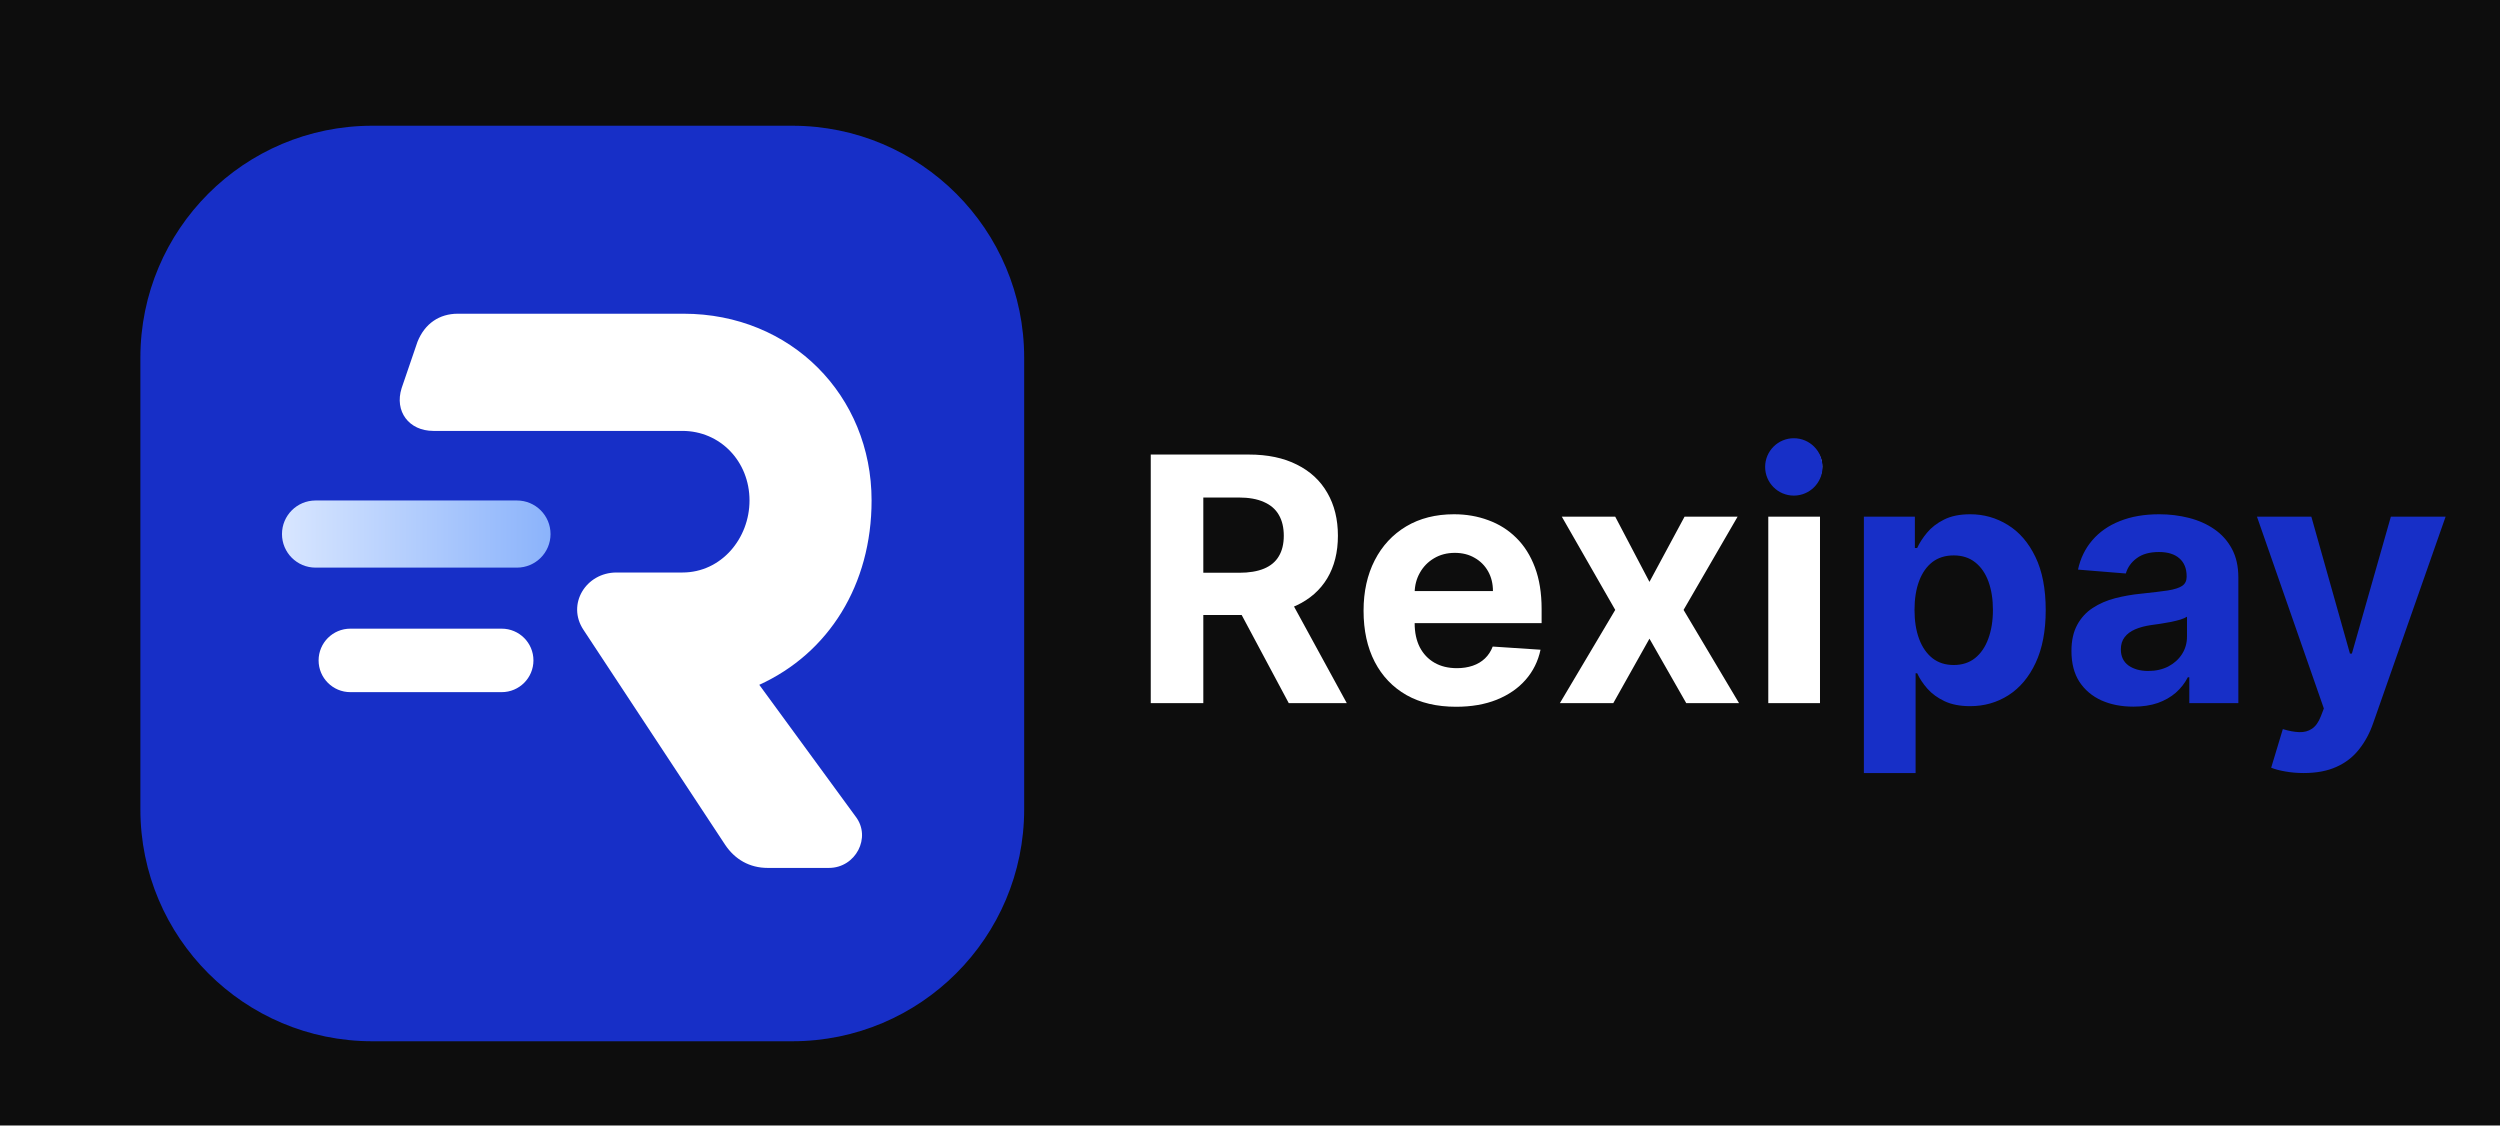
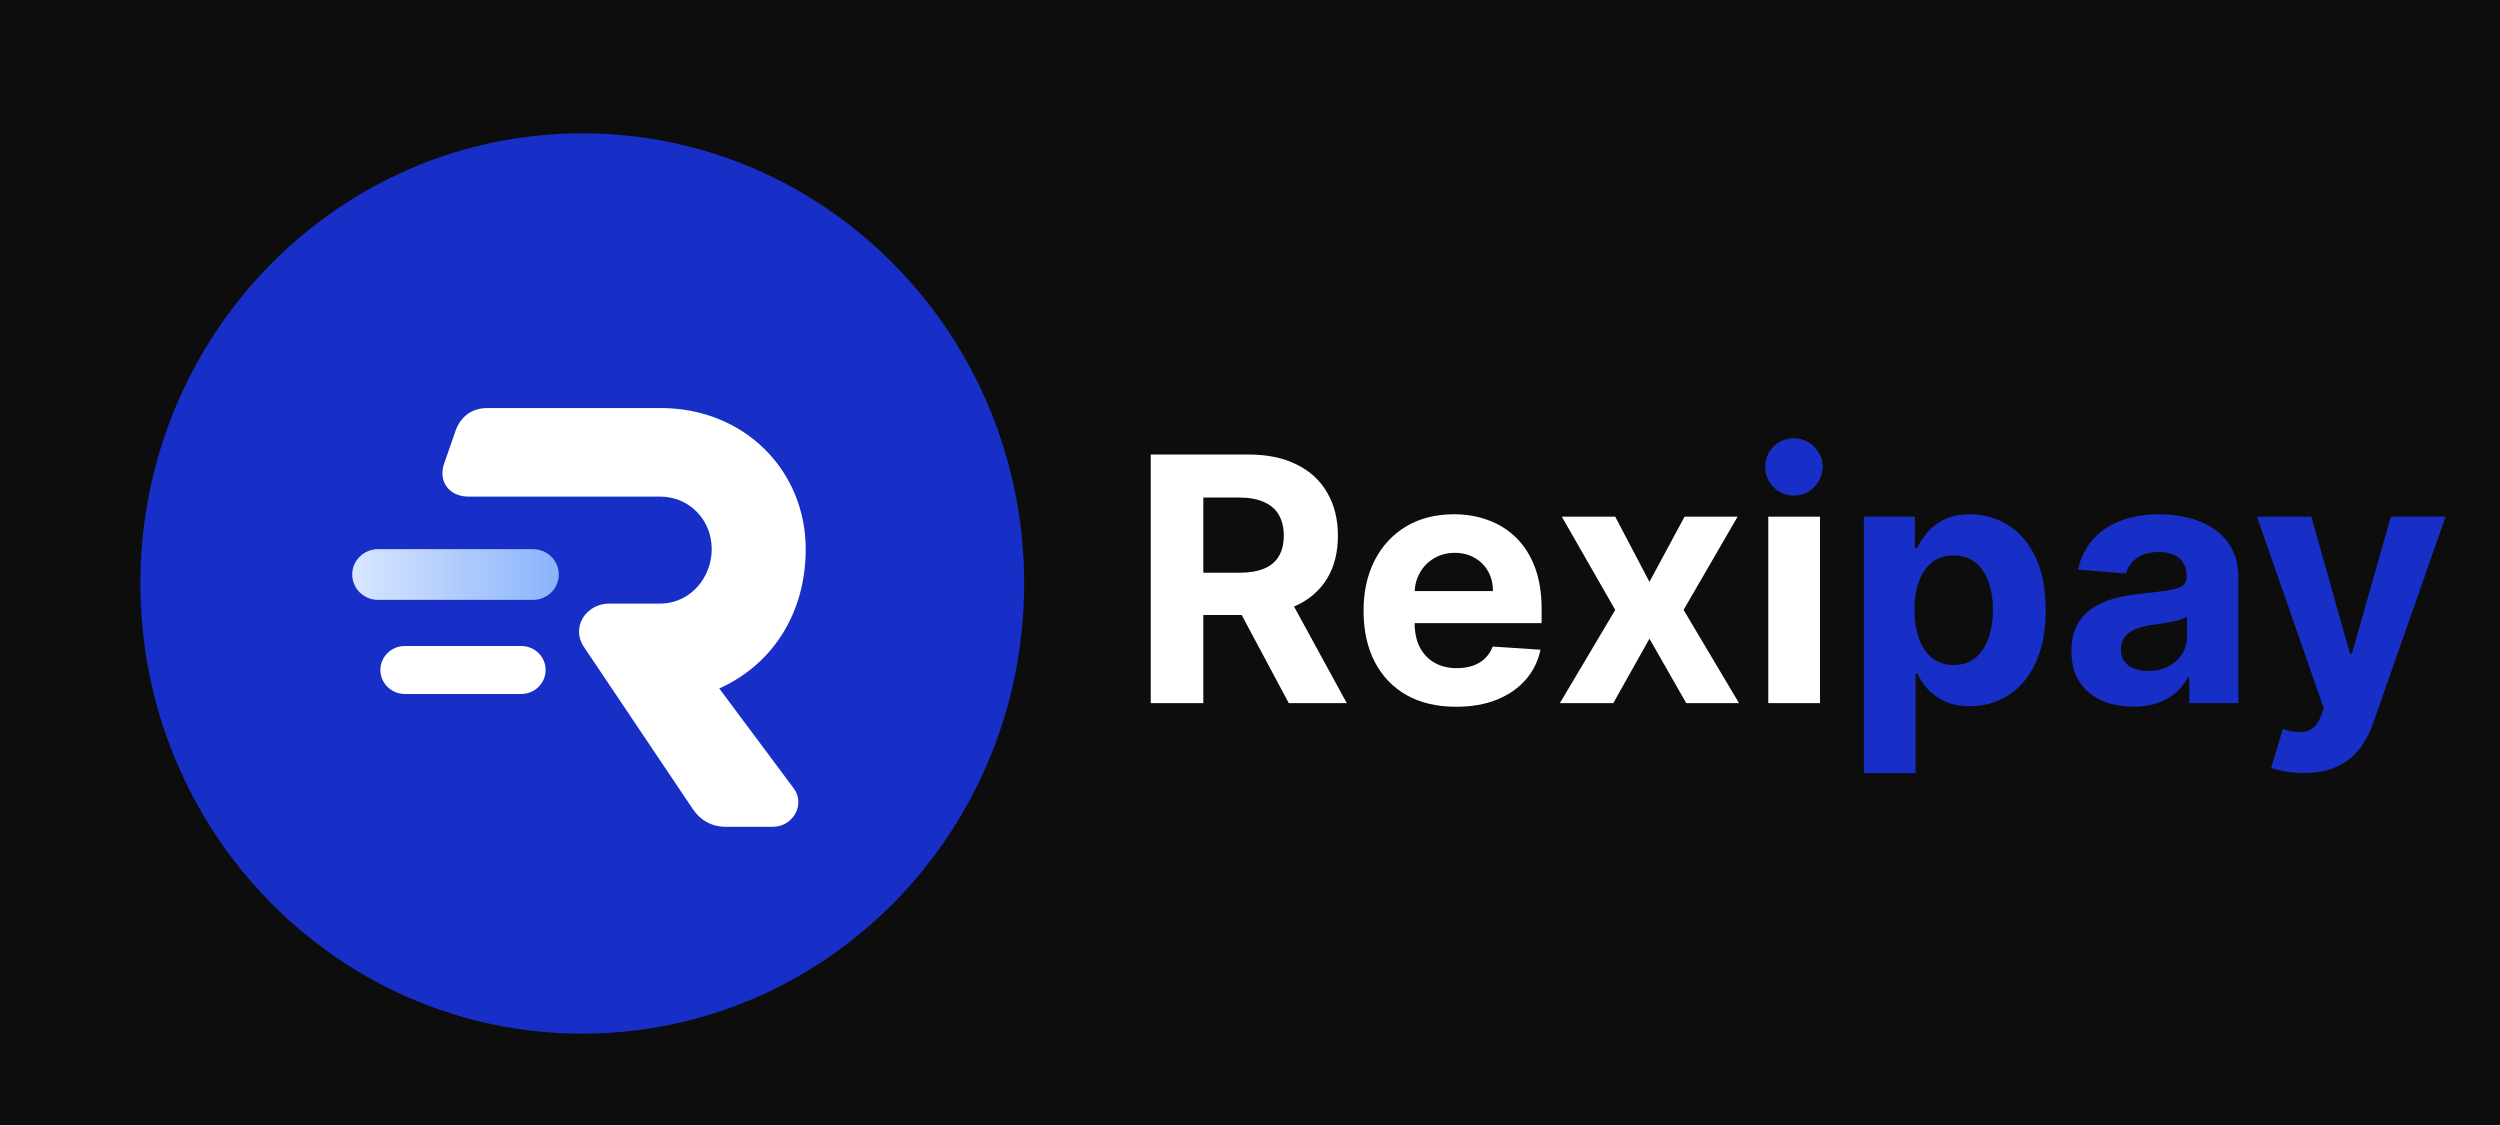
<svg xmlns="http://www.w3.org/2000/svg" width="2048" height="922" viewBox="0 0 2048 922" fill="none">
-   <g clip-path="url(#clip0_4102_7082)">
-     <path d="M2048 0H0V922H2048V0Z" fill="#0D0D0D" />
-     <path d="M649 103H305C200.066 103 115 188.066 115 293V663C115 767.934 200.066 853 305 853H649C753.934 853 839 767.934 839 663V293C839 188.066 753.934 103 649 103Z" fill="#172FC7" />
-     <path d="M423.5 410H258.5C243.312 410 231 422.312 231 437.5C231 452.688 243.312 465 258.5 465H423.5C438.688 465 451 452.688 451 437.5C451 422.312 438.688 410 423.5 410Z" fill="url(#paint0_linear_4102_7082)" />
-     <path d="M411 515H287C272.641 515 261 526.641 261 541C261 555.359 272.641 567 287 567H411C425.359 567 437 555.359 437 541C437 526.641 425.359 515 411 515Z" fill="white" />
-     <path d="M375 257C360 257 348 265 342 280L329 318C323 337 335 353 355 353H559C590 353 614 378 614 410C614 441 591 469 559 469H505C480 469 464 495 478 516L594 692C602 704 614 711 629 711H679C701 711 714 686 701 669L622 561C679 535 714 479 714 410C714 324 648 257 560 257H375Z" fill="white" />
-     <path d="M942.699 576V372.364H1023.04C1038.42 372.364 1051.54 375.115 1062.41 380.616C1073.35 386.052 1081.67 393.775 1087.37 403.784C1093.14 413.727 1096.02 425.427 1096.02 438.884C1096.02 452.406 1093.11 464.04 1087.27 473.784C1081.44 483.462 1072.99 490.886 1061.92 496.057C1050.91 501.227 1037.59 503.812 1021.95 503.812H968.153V469.21H1014.99C1023.21 469.21 1030.03 468.083 1035.47 465.83C1040.9 463.576 1044.95 460.195 1047.6 455.688C1050.32 451.18 1051.68 445.579 1051.68 438.884C1051.68 432.122 1050.32 426.421 1047.6 421.781C1044.95 417.141 1040.87 413.628 1035.37 411.241C1029.93 408.789 1023.07 407.562 1014.79 407.562H985.753V576H942.699ZM1052.67 483.33L1103.28 576H1055.75L1006.24 483.33H1052.67ZM1192.79 578.983C1177.08 578.983 1163.56 575.801 1152.23 569.438C1140.96 563.008 1132.27 553.926 1126.18 542.193C1120.08 530.394 1117.03 516.44 1117.03 500.332C1117.03 484.622 1120.08 470.834 1126.18 458.969C1132.27 447.103 1140.86 437.856 1151.93 431.227C1163.06 424.598 1176.12 421.284 1191.1 421.284C1201.18 421.284 1210.56 422.908 1219.24 426.156C1227.99 429.338 1235.62 434.144 1242.11 440.574C1248.68 447.004 1253.78 455.091 1257.43 464.835C1261.07 474.513 1262.89 485.848 1262.89 498.841V510.474H1133.93V484.224H1223.02C1223.02 478.126 1221.7 472.723 1219.04 468.017C1216.39 463.311 1212.71 459.632 1208.01 456.98C1203.37 454.262 1197.97 452.903 1191.8 452.903C1185.37 452.903 1179.67 454.395 1174.7 457.378C1169.79 460.295 1165.95 464.239 1163.16 469.21C1160.38 474.116 1158.95 479.584 1158.89 485.616V510.574C1158.89 518.131 1160.28 524.66 1163.06 530.162C1165.92 535.664 1169.93 539.906 1175.1 542.889C1180.27 545.872 1186.4 547.364 1193.49 547.364C1198.2 547.364 1202.51 546.701 1206.42 545.375C1210.33 544.049 1213.68 542.061 1216.46 539.409C1219.24 536.758 1221.36 533.509 1222.82 529.665L1262 532.25C1260.01 541.663 1255.93 549.883 1249.77 556.909C1243.67 563.869 1235.78 569.305 1226.1 573.216C1216.49 577.061 1205.39 578.983 1192.79 578.983ZM1323.2 423.273L1351.24 476.668L1379.98 423.273H1423.43L1379.18 499.636L1424.62 576H1381.37L1351.24 523.202L1321.61 576H1277.86L1323.2 499.636L1279.45 423.273H1323.2ZM1448.58 576V423.273H1490.94V576H1448.58ZM1469.86 403.585C1463.56 403.585 1458.16 401.497 1453.65 397.321C1449.21 393.079 1446.99 388.008 1446.99 382.108C1446.99 376.275 1449.21 371.27 1453.65 367.094C1458.16 362.851 1463.56 360.73 1469.86 360.73C1476.16 360.73 1481.53 362.851 1485.97 367.094C1490.48 371.27 1492.73 376.275 1492.73 382.108C1492.73 388.008 1490.48 393.079 1485.97 397.321C1481.53 401.497 1476.16 403.585 1469.86 403.585Z" fill="white" />
-     <path d="M1526.9 633.273V423.273H1568.66V448.926H1570.55C1572.41 444.816 1575.09 440.64 1578.61 436.398C1582.19 432.089 1586.83 428.509 1592.53 425.659C1598.3 422.742 1605.45 421.284 1614.01 421.284C1625.14 421.284 1635.42 424.201 1644.83 430.034C1654.24 435.801 1661.77 444.518 1667.4 456.185C1673.04 467.785 1675.85 482.335 1675.85 499.835C1675.85 516.871 1673.1 531.256 1667.6 542.989C1662.16 554.655 1654.74 563.505 1645.33 569.537C1635.98 575.503 1625.51 578.486 1613.91 578.486C1605.69 578.486 1598.69 577.127 1592.93 574.409C1587.23 571.691 1582.55 568.277 1578.91 564.168C1575.26 559.991 1572.48 555.782 1570.55 551.54H1569.26V633.273H1526.9ZM1568.37 499.636C1568.37 508.718 1569.63 516.639 1572.14 523.401C1574.66 530.162 1578.31 535.432 1583.08 539.21C1587.86 542.922 1593.66 544.778 1600.48 544.778C1607.38 544.778 1613.21 542.889 1617.98 539.111C1622.76 535.266 1626.37 529.963 1628.82 523.202C1631.34 516.374 1632.6 508.519 1632.6 499.636C1632.6 490.82 1631.37 483.064 1628.92 476.369C1626.47 469.674 1622.86 464.437 1618.08 460.659C1613.31 456.881 1607.44 454.991 1600.48 454.991C1593.59 454.991 1587.76 456.814 1582.98 460.46C1578.28 464.106 1574.66 469.277 1572.14 475.972C1569.63 482.667 1568.37 490.555 1568.37 499.636ZM1747.64 578.884C1737.9 578.884 1729.21 577.193 1721.59 573.812C1713.97 570.366 1707.94 565.295 1703.49 558.599C1699.12 551.838 1696.93 543.42 1696.93 533.344C1696.93 524.859 1698.49 517.733 1701.61 511.966C1704.72 506.199 1708.96 501.559 1714.33 498.045C1719.7 494.532 1725.8 491.881 1732.63 490.091C1739.52 488.301 1746.75 487.042 1754.3 486.312C1763.19 485.384 1770.35 484.523 1775.78 483.727C1781.22 482.866 1785.16 481.606 1787.61 479.949C1790.07 478.292 1791.29 475.839 1791.29 472.591V471.994C1791.29 465.697 1789.3 460.825 1785.33 457.378C1781.42 453.931 1775.85 452.207 1768.62 452.207C1761 452.207 1754.93 453.898 1750.43 457.278C1745.92 460.593 1742.94 464.769 1741.48 469.807L1702.3 466.625C1704.29 457.345 1708.2 449.324 1714.03 442.562C1719.87 435.735 1727.39 430.498 1736.61 426.852C1745.89 423.14 1756.62 421.284 1768.82 421.284C1777.31 421.284 1785.43 422.278 1793.18 424.267C1801 426.256 1807.93 429.338 1813.96 433.514C1820.06 437.69 1824.87 443.06 1828.38 449.622C1831.89 456.118 1833.65 463.907 1833.65 472.989V576H1793.48V554.821H1792.29C1789.83 559.594 1786.55 563.803 1782.44 567.449C1778.33 571.028 1773.39 573.846 1767.63 575.901C1761.86 577.889 1755.2 578.884 1747.64 578.884ZM1759.77 549.651C1766 549.651 1771.51 548.424 1776.28 545.972C1781.05 543.453 1784.8 540.072 1787.51 535.83C1790.23 531.587 1791.59 526.781 1791.59 521.412V505.205C1790.27 506.066 1788.44 506.862 1786.12 507.591C1783.87 508.254 1781.32 508.884 1778.47 509.48C1775.62 510.01 1772.77 510.508 1769.91 510.972C1767.06 511.369 1764.48 511.734 1762.16 512.065C1757.19 512.795 1752.85 513.955 1749.13 515.545C1745.42 517.136 1742.54 519.291 1740.48 522.009C1738.43 524.66 1737.4 527.974 1737.4 531.952C1737.4 537.719 1739.49 542.127 1743.66 545.176C1747.91 548.159 1753.28 549.651 1759.77 549.651ZM1887.19 633.273C1881.83 633.273 1876.79 632.842 1872.08 631.98C1867.44 631.185 1863.6 630.157 1860.55 628.898L1870.09 597.278C1875.06 598.803 1879.54 599.632 1883.52 599.764C1887.56 599.897 1891.04 598.969 1893.96 596.98C1896.94 594.991 1899.36 591.611 1901.21 586.838L1903.7 580.375L1848.91 423.273H1893.46L1925.08 535.432H1926.67L1958.59 423.273H2003.43L1944.07 592.506C1941.22 600.725 1937.34 607.884 1932.44 613.983C1927.6 620.148 1921.47 624.887 1914.04 628.202C1906.62 631.582 1897.67 633.273 1887.19 633.273Z" fill="#172FC7" />
-     <circle cx="1469.5" cy="382.5" r="23.5" fill="#172FC7" />
+   <g clip-path="url(#clip0_4115_6861)">
+     <mask id="mask0_4115_6861" style="mask-type:luminance" maskUnits="userSpaceOnUse" x="0" y="0" width="2048" height="922">
+       <path d="M2048 0H0V922H2048V0Z" fill="white" />
+     </mask>
+     <g mask="url(#mask0_4115_6861)">
+       <path d="M2048 0H0V922H2048V0Z" fill="#0D0D0D" />
+       <ellipse cx="477" cy="477.998" rx="362" ry="368.779" fill="#172FC7" />
+       <path d="M436.601 449.875H309.694C298.013 449.875 288.543 459.177 288.543 470.653C288.543 482.128 298.013 491.43 309.694 491.43H436.601C448.282 491.43 457.752 482.128 457.752 470.653C457.752 459.177 448.282 449.875 436.601 449.875Z" fill="url(#paint0_linear_4115_6861)" />
+       <path d="M426.989 529.211H331.617C320.572 529.211 311.619 538.006 311.619 548.855C311.619 559.704 320.572 568.499 331.617 568.499H426.989C438.033 568.499 446.986 559.704 446.986 548.855C446.986 538.006 438.033 529.211 426.989 529.211Z" fill="white" />
+       <path d="M399.04 334.281C387.492 334.281 378.253 340.326 373.634 351.659L363.625 380.37C359.005 394.725 368.244 406.814 383.642 406.814H540.701C564.568 406.814 583.045 425.703 583.045 449.88C583.045 473.302 565.337 494.457 540.701 494.457H499.126C479.879 494.457 467.561 514.102 478.339 529.968L567.647 662.945C573.806 672.011 583.045 677.3 594.594 677.3H633.088C650.026 677.3 660.035 658.411 650.026 645.567L589.204 563.968C633.088 544.324 660.035 502.013 660.035 449.88C660.035 384.903 609.222 334.281 541.471 334.281H399.04Z" fill="white" />
+       <path d="M942.699 575.997V372.361H1023.04C1038.42 372.361 1051.54 375.112 1062.41 380.613C1073.35 386.049 1081.67 393.772 1087.37 403.781C1093.14 413.724 1096.02 425.424 1096.02 438.881C1096.02 452.403 1093.11 464.037 1087.27 473.781C1081.44 483.459 1072.99 490.883 1061.92 496.054C1050.91 501.224 1037.59 503.809 1021.95 503.809H968.153V469.207H1014.99C1023.21 469.207 1030.03 468.08 1035.47 465.827C1040.9 463.573 1044.95 460.192 1047.6 455.685C1050.32 451.177 1051.68 445.576 1051.68 438.881C1051.68 432.119 1050.32 426.418 1047.6 421.778C1044.95 417.138 1040.87 413.625 1035.37 411.238C1029.93 408.786 1023.07 407.559 1014.79 407.559H985.753V575.997H942.699ZM1052.67 483.327L1103.28 575.997H1055.75L1006.24 483.327H1052.67ZM1192.79 578.98C1177.08 578.98 1163.56 575.798 1152.23 569.435C1140.96 563.005 1132.27 553.923 1126.18 542.19C1120.08 530.391 1117.03 516.437 1117.03 500.329C1117.03 484.619 1120.08 470.831 1126.18 458.966C1132.27 447.1 1140.86 437.853 1151.93 431.224C1163.06 424.595 1176.12 421.281 1191.1 421.281C1201.18 421.281 1210.56 422.905 1219.24 426.153C1227.99 429.335 1235.62 434.141 1242.11 440.571C1248.68 447.001 1253.78 455.088 1257.43 464.832C1261.07 474.51 1262.89 485.845 1262.89 498.838V510.471H1133.93V484.221H1223.02C1223.02 478.123 1221.7 472.72 1219.04 468.014C1216.39 463.308 1212.71 459.629 1208.01 456.977C1203.37 454.259 1197.97 452.9 1191.8 452.9C1185.37 452.9 1179.67 454.392 1174.7 457.375C1169.79 460.292 1165.95 464.236 1163.16 469.207C1160.38 474.113 1158.95 479.581 1158.89 485.613V510.571C1158.89 518.128 1160.28 524.657 1163.06 530.159C1165.92 535.661 1169.93 539.903 1175.1 542.886C1180.27 545.869 1186.4 547.361 1193.49 547.361C1198.2 547.361 1202.51 546.698 1206.42 545.372C1210.33 544.046 1213.68 542.058 1216.46 539.406C1219.24 536.755 1221.36 533.506 1222.82 529.662L1262 532.247C1260.01 541.66 1255.93 549.88 1249.77 556.906C1243.67 563.866 1235.78 569.302 1226.1 573.213C1216.49 577.058 1205.39 578.98 1192.79 578.98ZM1323.2 423.27L1351.24 476.665L1379.98 423.27H1423.43L1379.18 499.633L1424.62 575.997H1381.37L1351.24 523.199L1321.61 575.997H1277.86L1323.2 499.633L1279.45 423.27H1323.2ZM1448.58 575.997V423.27H1490.94V575.997H1448.58ZM1469.86 403.582C1463.56 403.582 1458.16 401.494 1453.65 397.318C1449.21 393.076 1446.99 388.005 1446.99 382.105C1446.99 376.272 1449.21 371.267 1453.65 367.091C1458.16 362.848 1463.56 360.727 1469.86 360.727C1476.16 360.727 1481.53 362.848 1485.97 367.091C1490.48 371.267 1492.73 376.272 1492.73 382.105C1492.73 388.005 1490.48 393.076 1485.97 397.318C1481.53 401.494 1476.16 403.582 1469.86 403.582Z" fill="white" />
+       <path d="M1526.9 633.27V423.27H1568.66V448.923H1570.55C1572.41 444.813 1575.09 440.637 1578.61 436.395C1582.19 432.086 1586.83 428.506 1592.53 425.656C1598.3 422.739 1605.45 421.281 1614.01 421.281C1625.14 421.281 1635.42 424.198 1644.83 430.031C1654.24 435.798 1661.77 444.515 1667.4 456.182C1673.04 467.782 1675.85 482.332 1675.85 499.832C1675.85 516.868 1673.1 531.253 1667.6 542.986C1662.16 554.652 1654.74 563.502 1645.33 569.534C1635.98 575.5 1625.51 578.483 1613.91 578.483C1605.69 578.483 1598.69 577.124 1592.93 574.406C1587.23 571.688 1582.55 568.274 1578.91 564.165C1575.26 559.988 1572.48 555.779 1570.55 551.537H1569.26V633.27H1526.9ZM1568.37 499.633C1568.37 508.715 1569.63 516.636 1572.14 523.398C1574.66 530.159 1578.31 535.429 1583.08 539.207C1587.86 542.919 1593.66 544.775 1600.48 544.775C1607.38 544.775 1613.21 542.886 1617.98 539.108C1622.76 535.263 1626.37 529.96 1628.82 523.199C1631.34 516.371 1632.6 508.516 1632.6 499.633C1632.6 490.817 1631.37 483.061 1628.92 476.366C1626.47 469.671 1622.86 464.434 1618.08 460.656C1613.31 456.878 1607.44 454.988 1600.48 454.988C1593.59 454.988 1587.76 456.811 1582.98 460.457C1578.28 464.103 1574.66 469.274 1572.14 475.969C1569.63 482.664 1568.37 490.552 1568.37 499.633ZM1747.64 578.881C1737.9 578.881 1729.21 577.19 1721.59 573.809C1713.97 570.363 1707.94 565.292 1703.49 558.596C1699.12 551.835 1696.93 543.417 1696.93 533.341C1696.93 524.856 1698.49 517.73 1701.61 511.963C1704.72 506.196 1708.96 501.556 1714.33 498.042C1719.7 494.529 1725.8 491.878 1732.63 490.088C1739.52 488.298 1746.75 487.039 1754.3 486.309C1763.19 485.381 1770.35 484.52 1775.78 483.724C1781.22 482.863 1785.16 481.603 1787.61 479.946C1790.07 478.289 1791.29 475.836 1791.29 472.588V471.991C1791.29 465.694 1789.3 460.822 1785.33 457.375C1781.42 453.928 1775.85 452.204 1768.62 452.204C1761 452.204 1754.93 453.895 1750.43 457.275C1745.92 460.59 1742.94 464.766 1741.48 469.804L1702.3 466.622C1704.29 457.342 1708.2 449.321 1714.03 442.559C1719.87 435.732 1727.39 430.495 1736.61 426.849C1745.89 423.137 1756.62 421.281 1768.82 421.281C1777.31 421.281 1785.43 422.275 1793.18 424.264C1801 426.253 1807.93 429.335 1813.96 433.511C1820.06 437.687 1824.87 443.057 1828.38 449.619C1831.89 456.115 1833.65 463.904 1833.65 472.986V575.997H1793.48V554.818H1792.29C1789.83 559.591 1786.55 563.8 1782.44 567.446C1778.33 571.025 1773.39 573.843 1767.63 575.898C1761.86 577.886 1755.2 578.881 1747.64 578.881ZM1759.77 549.648C1766 549.648 1771.51 548.421 1776.28 545.969C1781.05 543.45 1784.8 540.069 1787.51 535.827C1790.23 531.584 1791.59 526.778 1791.59 521.409V505.202C1790.27 506.063 1788.44 506.859 1786.12 507.588C1783.87 508.251 1781.32 508.881 1778.47 509.477C1775.62 510.007 1772.77 510.505 1769.91 510.969C1767.06 511.366 1764.48 511.731 1762.16 512.062C1757.19 512.792 1752.85 513.952 1749.13 515.542C1745.42 517.133 1742.54 519.288 1740.48 522.006C1738.43 524.657 1737.4 527.971 1737.4 531.949C1737.4 537.716 1739.49 542.124 1743.66 545.173C1747.91 548.156 1753.28 549.648 1759.77 549.648ZM1887.19 633.27C1881.83 633.27 1876.79 632.839 1872.08 631.977C1867.44 631.182 1863.6 630.154 1860.55 628.895L1870.09 597.275C1875.06 598.8 1879.54 599.629 1883.52 599.761C1887.56 599.894 1891.04 598.966 1893.96 596.977C1896.94 594.988 1899.36 591.608 1901.21 586.835L1903.7 580.372L1848.91 423.27H1893.46L1925.08 535.429H1926.67L1958.59 423.27H2003.43L1944.07 592.503C1941.22 600.722 1937.34 607.881 1932.44 613.98C1927.6 620.145 1921.47 624.884 1914.04 628.199C1906.62 631.579 1897.67 633.27 1887.19 633.27Z" fill="#172FC7" />
+       <path d="M1469.5 406C1482.48 406 1493 395.479 1493 382.5C1493 369.521 1482.48 359 1469.5 359C1456.52 359 1446 369.521 1446 382.5C1446 395.479 1456.52 406 1469.5 406Z" fill="#172FC7" />
+     </g>
  </g>
  <defs>
-     <linearGradient id="paint0_linear_4102_7082" x1="231" y1="410" x2="451" y2="410" gradientUnits="userSpaceOnUse">
+     <linearGradient id="paint0_linear_4115_6861" x1="288.543" y1="449.875" x2="457.752" y2="449.875" gradientUnits="userSpaceOnUse">
      <stop stop-color="#D8E6FF" />
      <stop offset="1" stop-color="#8BB3FB" />
    </linearGradient>
-     <clipPath id="clip0_4102_7082">
+     <clipPath id="clip0_4115_6861">
      <rect width="2048" height="922" fill="white" />
    </clipPath>
  </defs>
</svg>
